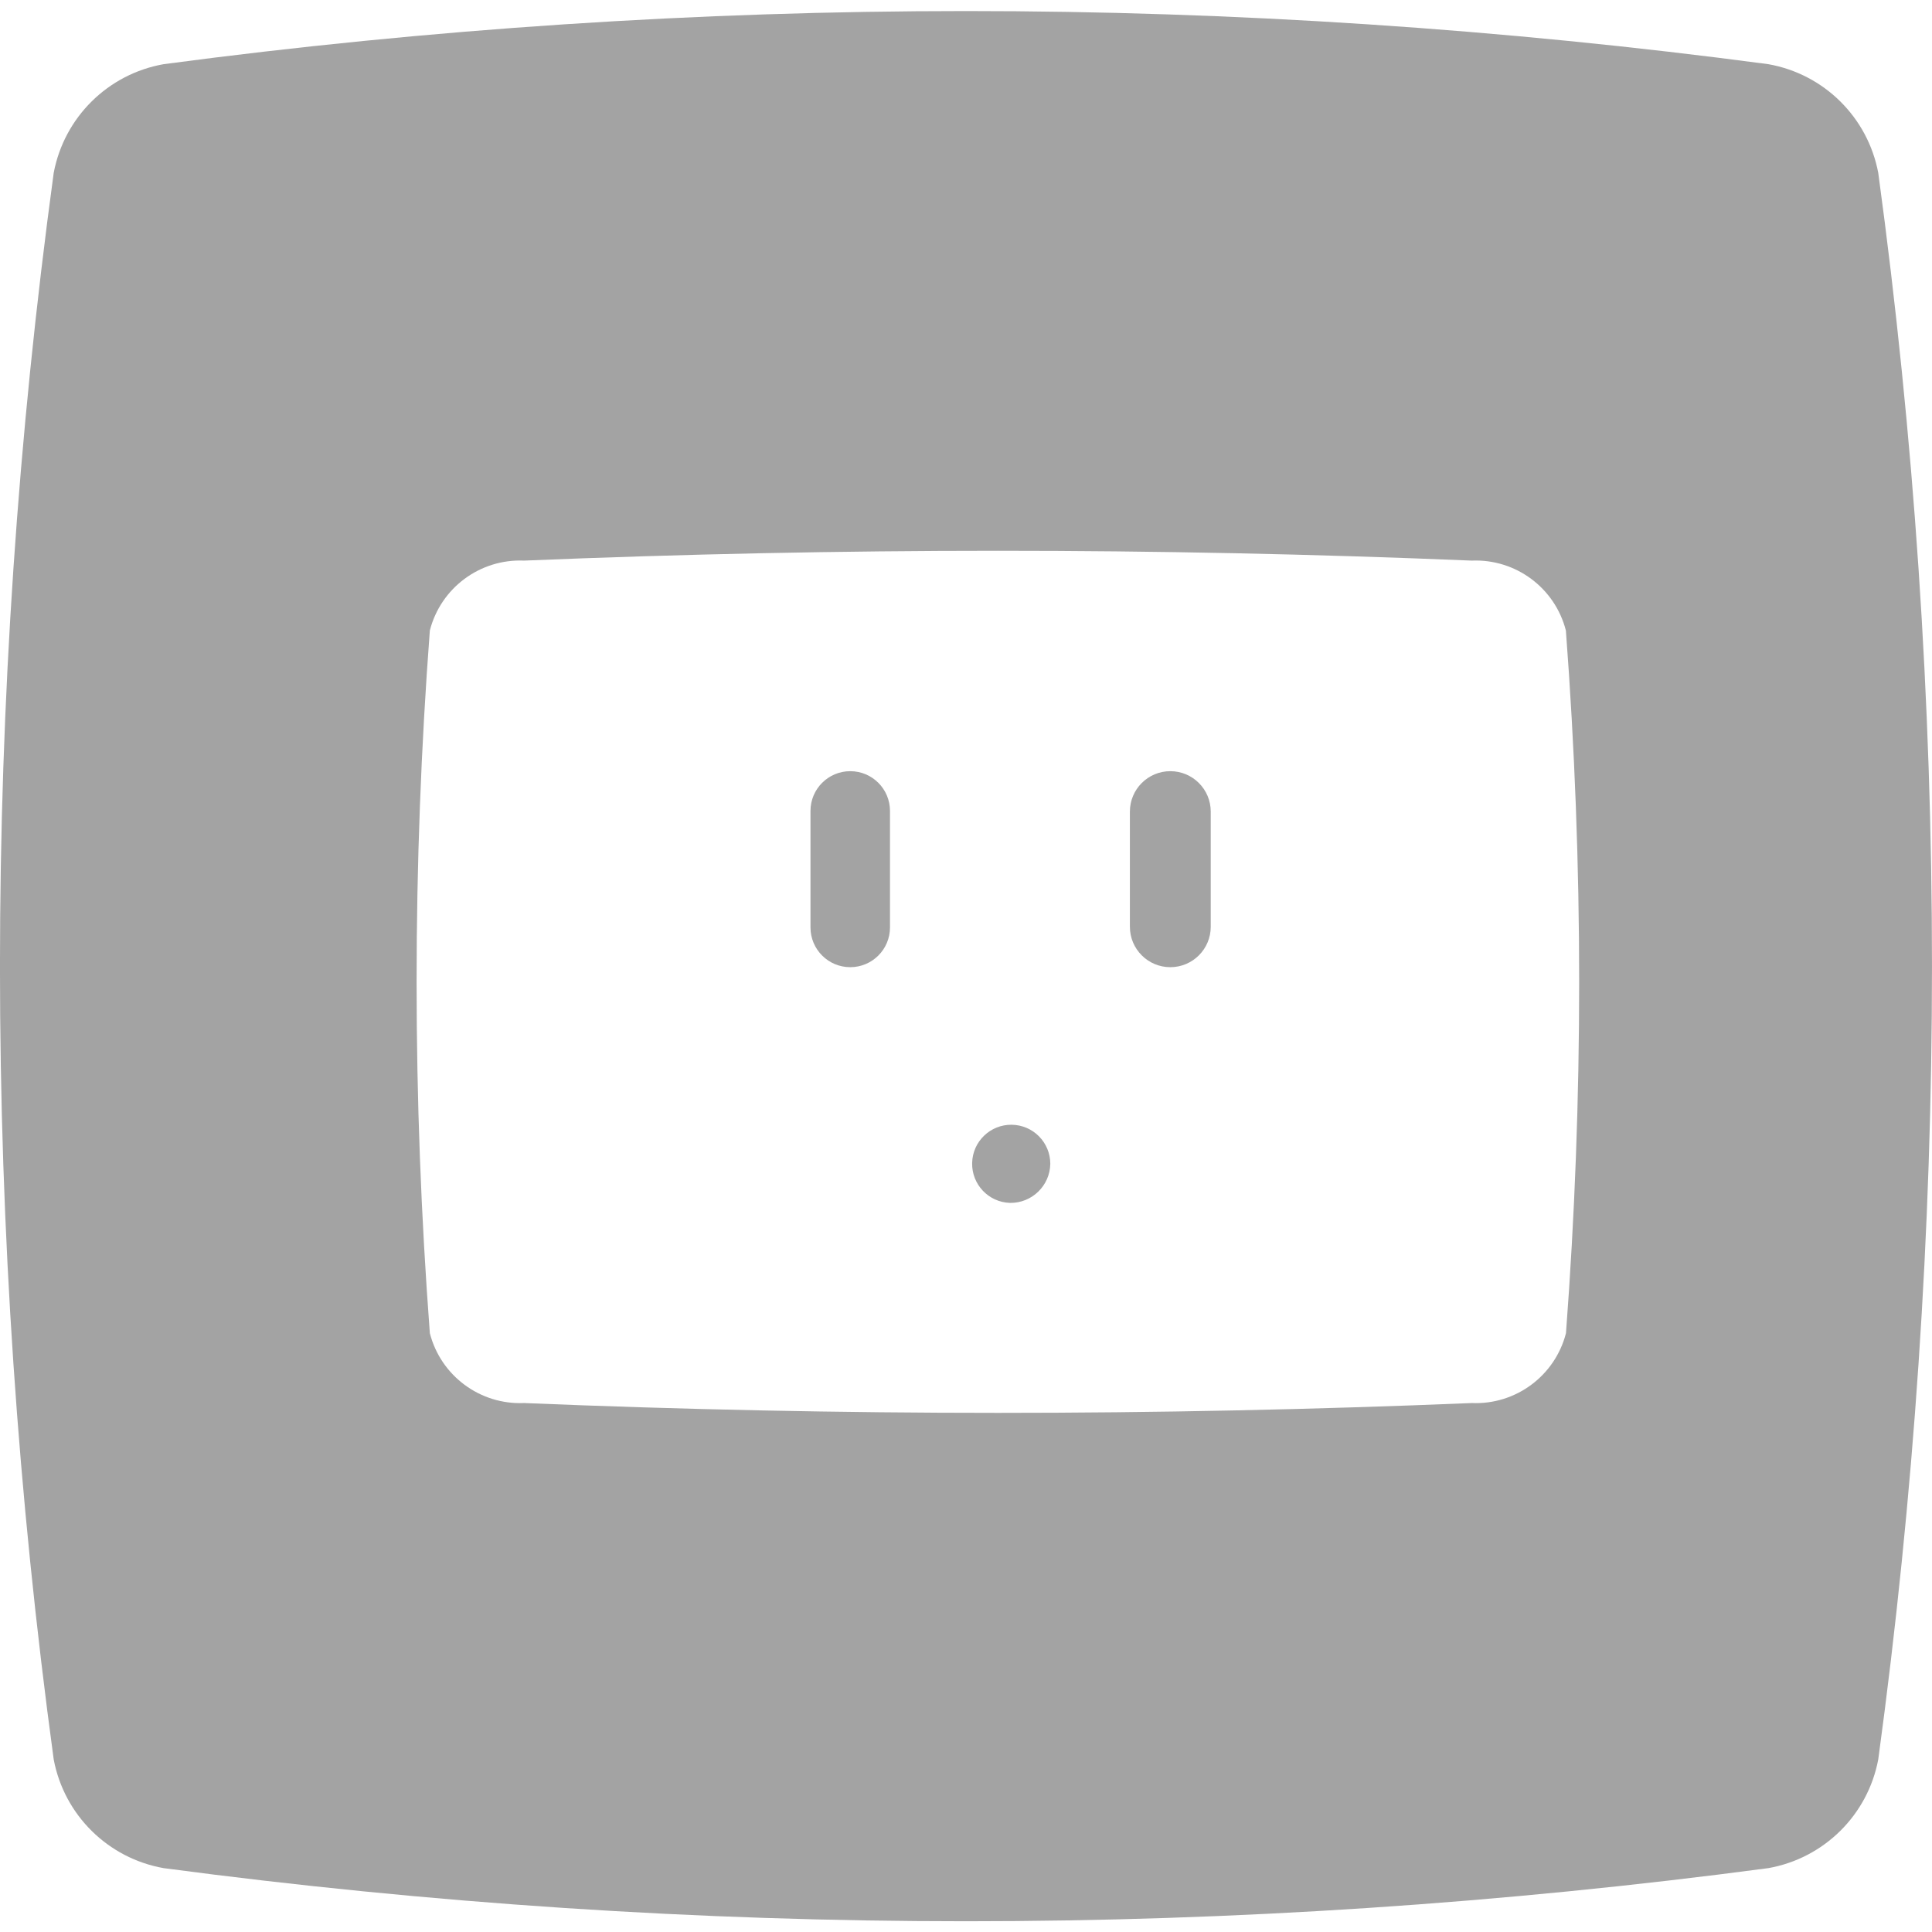
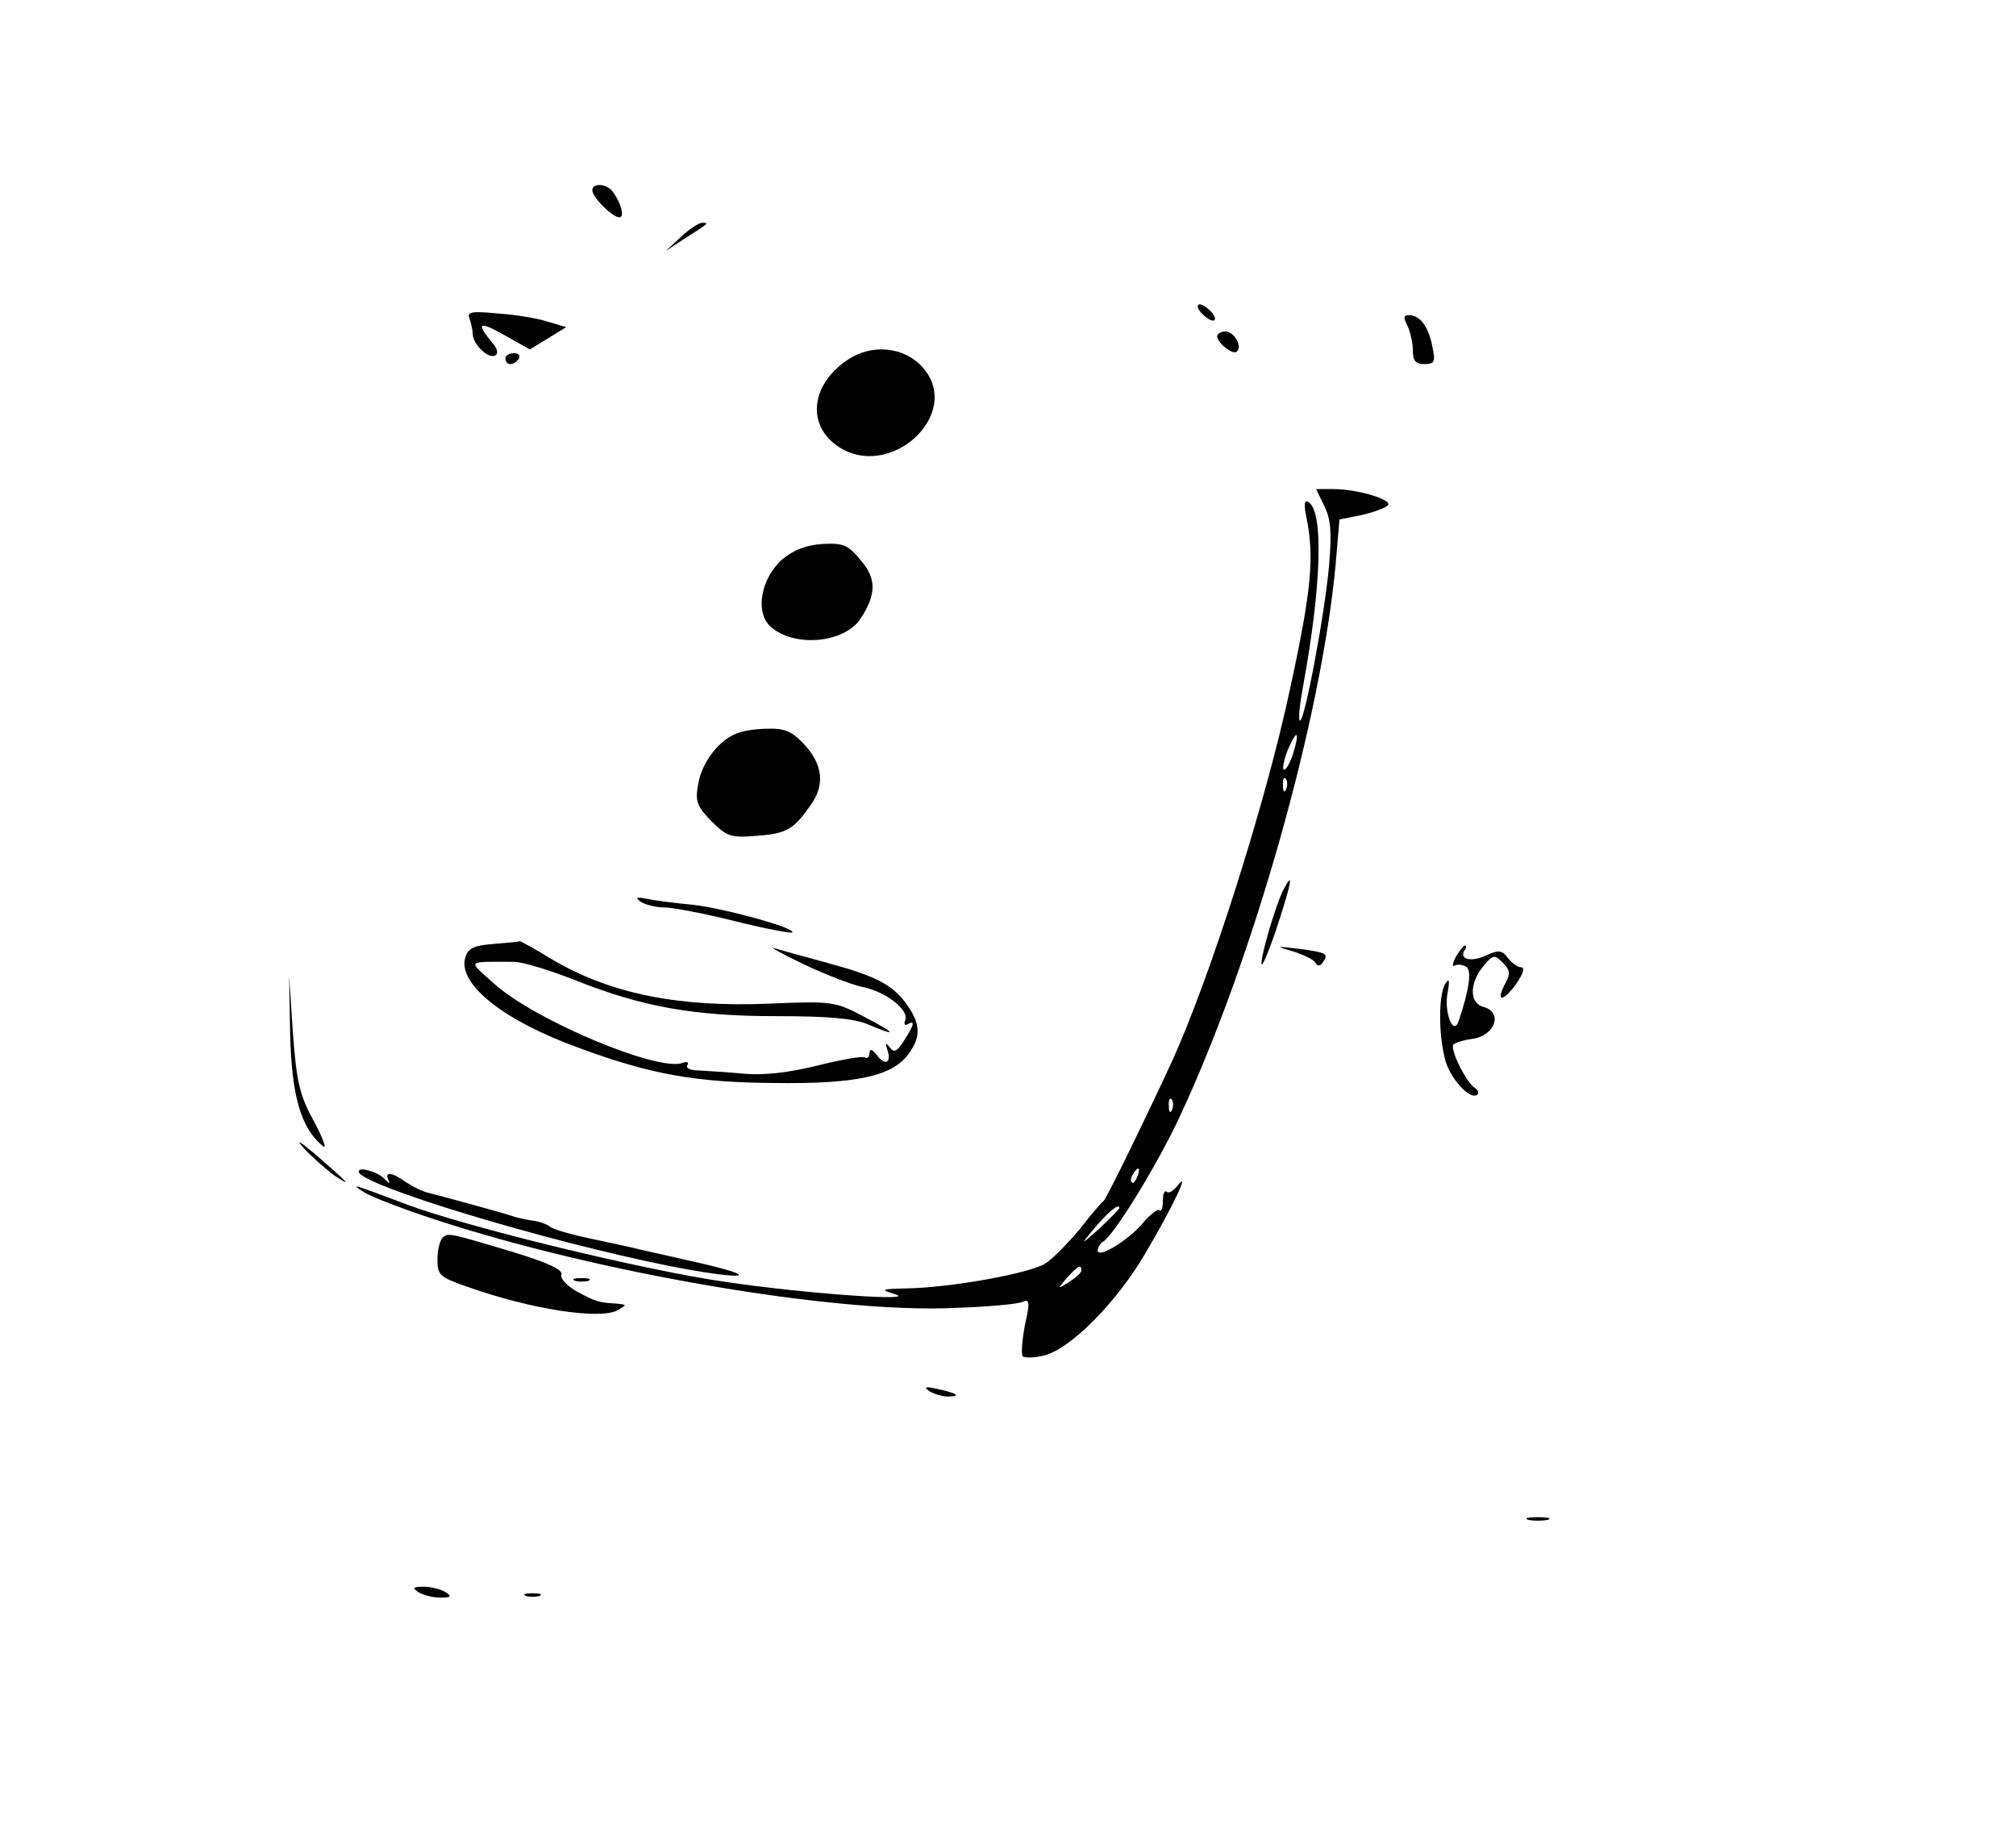
- <svg xmlns="http://www.w3.org/2000/svg" width="800px" height="800px" viewBox="0 -0.25 43.351 43.351" fill="#000000">
-   <g id="SVGRepo_bgCarrier" stroke-width="0" />
-   <g id="SVGRepo_tracerCarrier" stroke-linecap="round" stroke-linejoin="round" />
-   <g id="SVGRepo_iconCarrier">
-     <path id="plug" d="M336.122,454.353a3.051,3.051,0,0,1-2.467,2.439,136.555,136.555,0,0,1-36.006,0,3.051,3.051,0,0,1-2.467-2.439,132,132,0,0,1,0-35.6,3.051,3.051,0,0,1,2.467-2.439,136.555,136.555,0,0,1,36.006,0,3.051,3.051,0,0,1,2.467,2.439A132,132,0,0,1,336.122,454.353Zm-7.009-25.331A2.089,2.089,0,0,0,327,427.453q-10.631-.441-21.263,0a2.089,2.089,0,0,0-2.115,1.568,104.716,104.716,0,0,0,0,15.767,2.089,2.089,0,0,0,2.115,1.568q10.631.441,21.263,0a2.089,2.089,0,0,0,2.115-1.568A104.716,104.716,0,0,0,329.113,429.022Zm-8.876,7.554a.907.907,0,0,1-.907-.907v-2.584a.907.907,0,1,1,1.814,0v2.584A.907.907,0,0,1,320.237,436.576Zm-3.6,5.289a.877.877,0,1,1,.907-.876A.892.892,0,0,1,316.64,441.865Zm-3.582-5.289a.892.892,0,0,1-.892-.892V433.07a.892.892,0,0,1,1.784,0v2.614A.892.892,0,0,1,313.057,436.576Z" transform="translate(-293.977 -415.124)" fill="#a3a3a3" />
+ <svg xmlns="http://www.w3.org/2000/svg" version="1.0" width="371pt" height="338pt" viewBox="0 0 371 338" preserveAspectRatio="xMidYMid meet">
+   <g transform="translate(0,338) scale(0.1,-0.1)" fill="#000000" stroke="none">
+     <path d="M1090 3030 c0 -13 37 -50 50 -50 10 0 3 27 -13 48 -11 14 -37 16 -37 2z" />
+     <path d="M1253 2944 l-28 -26 35 23 c46 29 45 29 32 29 -6 0 -24 -12 -39 -26z" />
+     <path d="M2210 2805 c7 -8 17 -15 22 -15 6 0 5 7 -2 15 -7 8 -17 15 -22 15 -6 0 -5 -7 2 -15z" />
+     <path d="M864 2794 c3 -9 6 -22 6 -29 0 -8 7 -21 16 -29 21 -21 40 -10 21 12 -32 38 -26 42 20 16 l48 -27 33 20 34 21 -34 10 c-18 6 -59 13 -91 15 -50 5 -58 3 -53 -9z" />
+     <path d="M2590 2781 c5 -11 10 -31 10 -45 0 -20 5 -26 21 -26 19 0 21 4 15 32 -7 37 -23 58 -43 58 -10 0 -11 -4 -3 -19z" />
+     <path d="M2240 2761 c0 -12 29 -35 36 -28 11 10 -5 37 -21 37 -8 0 -15 -4 -15 -9z" />
+     <path d="M1560 2718 c-67 -45 -76 -118 -20 -158 96 -68 234 58 158 144 -34 38 -93 44 -138 14z" />
+     <path d="M930 2720 c0 -5 4 -10 9 -10 6 0 13 5 16 10 3 6 -1 10 -9 10 -9 0 -16 -4 -16 -10z" />
+     <path d="M2437 2449 c12 -24 14 -49 9 -108 -7 -85 -46 -294 -54 -287 -3 3 0 31 6 63 34 185 38 322 10 339 -7 5 -9 -4 -4 -27 15 -74 10 -133 -30 -317 -45 -211 -147 -531 -218 -687 -51 -110 -120 -251 -125 -255 -4 -3 -24 -26 -44 -52 -21 -25 -49 -54 -63 -63 -28 -18 -170 -44 -254 -46 -48 -1 -51 -2 -25 -10 53 -15 -162 0 -310 22 -148 21 -476 101 -585 142 -104 39 -107 40 -80 23 14 -9 72 -31 130 -50 301 -99 735 -173 955 -163 61 2 117 7 126 11 14 6 15 1 5 -43 -5 -28 -7 -53 -4 -57 4 -3 20 -3 37 1 49 10 136 98 189 189 52 88 83 155 59 124 -8 -10 -17 -15 -20 -11 -4 3 -7 -4 -7 -17 0 -13 -3 -21 -6 -17 -3 3 -18 -8 -31 -24 -27 -32 -83 -66 -83 -50 0 5 5 13 10 16 21 13 100 142 141 230 136 291 261 735 287 1017 l7 82 40 8 c22 5 44 13 49 18 10 10 -55 30 -101 30 l-31 0 15 -31z m-58 -458 c-6 -18 -14 -30 -17 -27 -2 3 1 19 8 36 7 17 14 29 16 27 2 -2 -1 -18 -7 -36z m-12 -63 c-3 -8 -6 -5 -6 6 -1 11 2 17 5 13 3 -3 4 -12 1 -19z m-210 -590 c-3 -8 -6 -5 -6 6 -1 11 2 17 5 13 3 -3 4 -12 1 -19z m-64 -123 c-3 -9 -8 -14 -10 -11 -3 3 -2 9 2 15 9 16 15 13 8 -4z m-33 -58 c0 -2 -17 -19 -37 -38 -34 -30 -35 -31 -13 -4 29 35 50 52 50 42z m-70 -115 c0 -4 -10 -13 -22 -21 -23 -14 -23 -14 -4 8 20 22 26 25 26 13z" />
+     <path d="M1440 2351 c-40 -35 -51 -98 -22 -124 43 -39 136 -31 166 15 29 45 29 73 0 107 -23 28 -32 32 -70 30 -31 -2 -53 -11 -74 -28z" />
+     <path d="M1355 2030 c-33 -13 -63 -53 -70 -92 -6 -33 -3 -41 24 -69 29 -29 36 -31 85 -27 54 4 67 12 99 58 25 36 21 73 -12 109 -23 25 -37 31 -68 30 -21 0 -47 -4 -58 -9z" />
+     <path d="M2362 1743 c-15 -29 -45 -133 -40 -138 2 -2 16 32 30 75 25 77 29 99 10 63z" />
+     <path d="M1180 1720 c8 -5 28 -10 43 -10 15 0 73 -11 129 -25 56 -14 103 -23 106 -21 7 8 -123 44 -183 51 -33 3 -71 8 -85 11 -19 4 -22 2 -10 -6z" />
+     <path d="M909 1643 c-38 -3 -48 -8 -53 -26 -13 -49 72 -116 211 -166 130 -48 213 -63 358 -64 148 -2 215 12 245 51 25 32 25 57 -1 93 -26 37 -57 53 -150 78 -41 11 -83 23 -94 26 -11 4 13 -10 53 -29 40 -19 89 -38 108 -42 43 -8 87 -42 80 -61 -3 -8 -1 -11 4 -8 15 9 12 -2 -7 -31 -12 -19 -18 -22 -25 -12 -8 10 -9 9 -5 -4 8 -24 -4 -30 -19 -10 -9 11 -13 13 -14 4 0 -7 -4 -11 -8 -8 -5 3 -44 -4 -88 -15 -53 -13 -97 -18 -134 -15 -30 3 -68 5 -83 6 -16 0 -26 4 -22 10 3 5 0 7 -9 4 -44 -17 -274 79 -348 147 -48 43 -51 39 38 39 15 0 65 -15 113 -34 123 -49 218 -66 371 -66 93 0 141 -4 167 -15 56 -24 53 -17 -7 14 -53 28 -58 29 -175 24 -168 -7 -294 19 -400 82 -31 19 -58 34 -59 33 0 -1 -22 -3 -47 -5z" />
+     <path d="M2380 1629 c19 -6 38 -15 41 -21 4 -7 9 -6 14 2 10 15 7 17 -45 24 -44 5 -44 5 -10 -5z" />
+     <path d="M2679 1619 c-6 -12 -7 -19 -2 -16 5 3 14 2 21 -2 11 -6 6 -42 -14 -101 -10 -27 -27 19 -20 53 4 23 3 28 -4 17 -13 -20 -13 -95 0 -142 10 -35 47 -74 59 -62 3 3 1 8 -5 12 -16 10 -47 73 -39 80 3 3 18 8 33 10 43 5 59 49 22 59 -26 7 -26 43 -1 74 18 22 21 23 36 8 14 -14 15 -21 5 -39 -18 -34 -5 -35 20 -1 13 19 17 31 9 31 -6 0 -17 8 -24 17 -11 15 -17 15 -40 5 -27 -13 -50 -8 -40 9 4 5 4 9 1 9 -3 0 -10 -10 -17 -21z" />
+     <path d="M534 1475 c3 -113 20 -171 60 -204 8 -7 1 13 -16 45 -27 49 -32 72 -39 163 l-7 106 2 -110z" />
+     <path d="M560 1266 c14 -15 39 -37 55 -49 36 -24 26 -14 -35 39 -30 25 -37 29 -20 10z" />
+     <path d="M660 1224 c0 -24 343 -128 573 -174 128 -25 177 -23 62 4 -44 10 -96 22 -115 26 -19 5 -62 14 -95 21 -33 7 -65 16 -72 21 -6 5 -22 11 -35 12 -13 2 -30 6 -38 9 -18 6 -128 36 -152 42 -10 2 -28 11 -40 19 -27 19 -41 21 -33 4 4 -7 1 -6 -7 2 -11 13 -48 24 -48 14z" />
+     <path d="M815 1103 c-5 -5 -10 -22 -10 -40 0 -30 4 -33 55 -51 118 -42 245 -61 277 -43 17 10 17 10 -2 12 -35 2 -39 4 -73 22 -19 11 -31 24 -29 31 4 9 -24 22 -86 41 -123 37 -121 36 -132 28z" />
+     <path d="M1058 1023 c6 -2 18 -2 25 0 6 3 1 5 -13 5 -14 0 -19 -2 -12 -5z" />
+     <path d="M1710 820 c8 -5 24 -10 34 -10 26 0 18 6 -19 14 -22 5 -26 4 -15 -4z" />
+     <path d="M2813 583 c9 -2 25 -2 35 0 9 3 1 5 -18 5 -19 0 -27 -2 -17 -5z" />
+     <path d="M770 450 c8 -5 26 -10 40 -10 20 0 22 2 10 10 -8 5 -26 10 -40 10 -20 0 -22 -2 -10 -10z" />
+     <path d="M968 443 c6 -2 18 -2 25 0 6 3 1 5 -13 5 -14 0 -19 -2 -12 -5z" />
  </g>
</svg>
